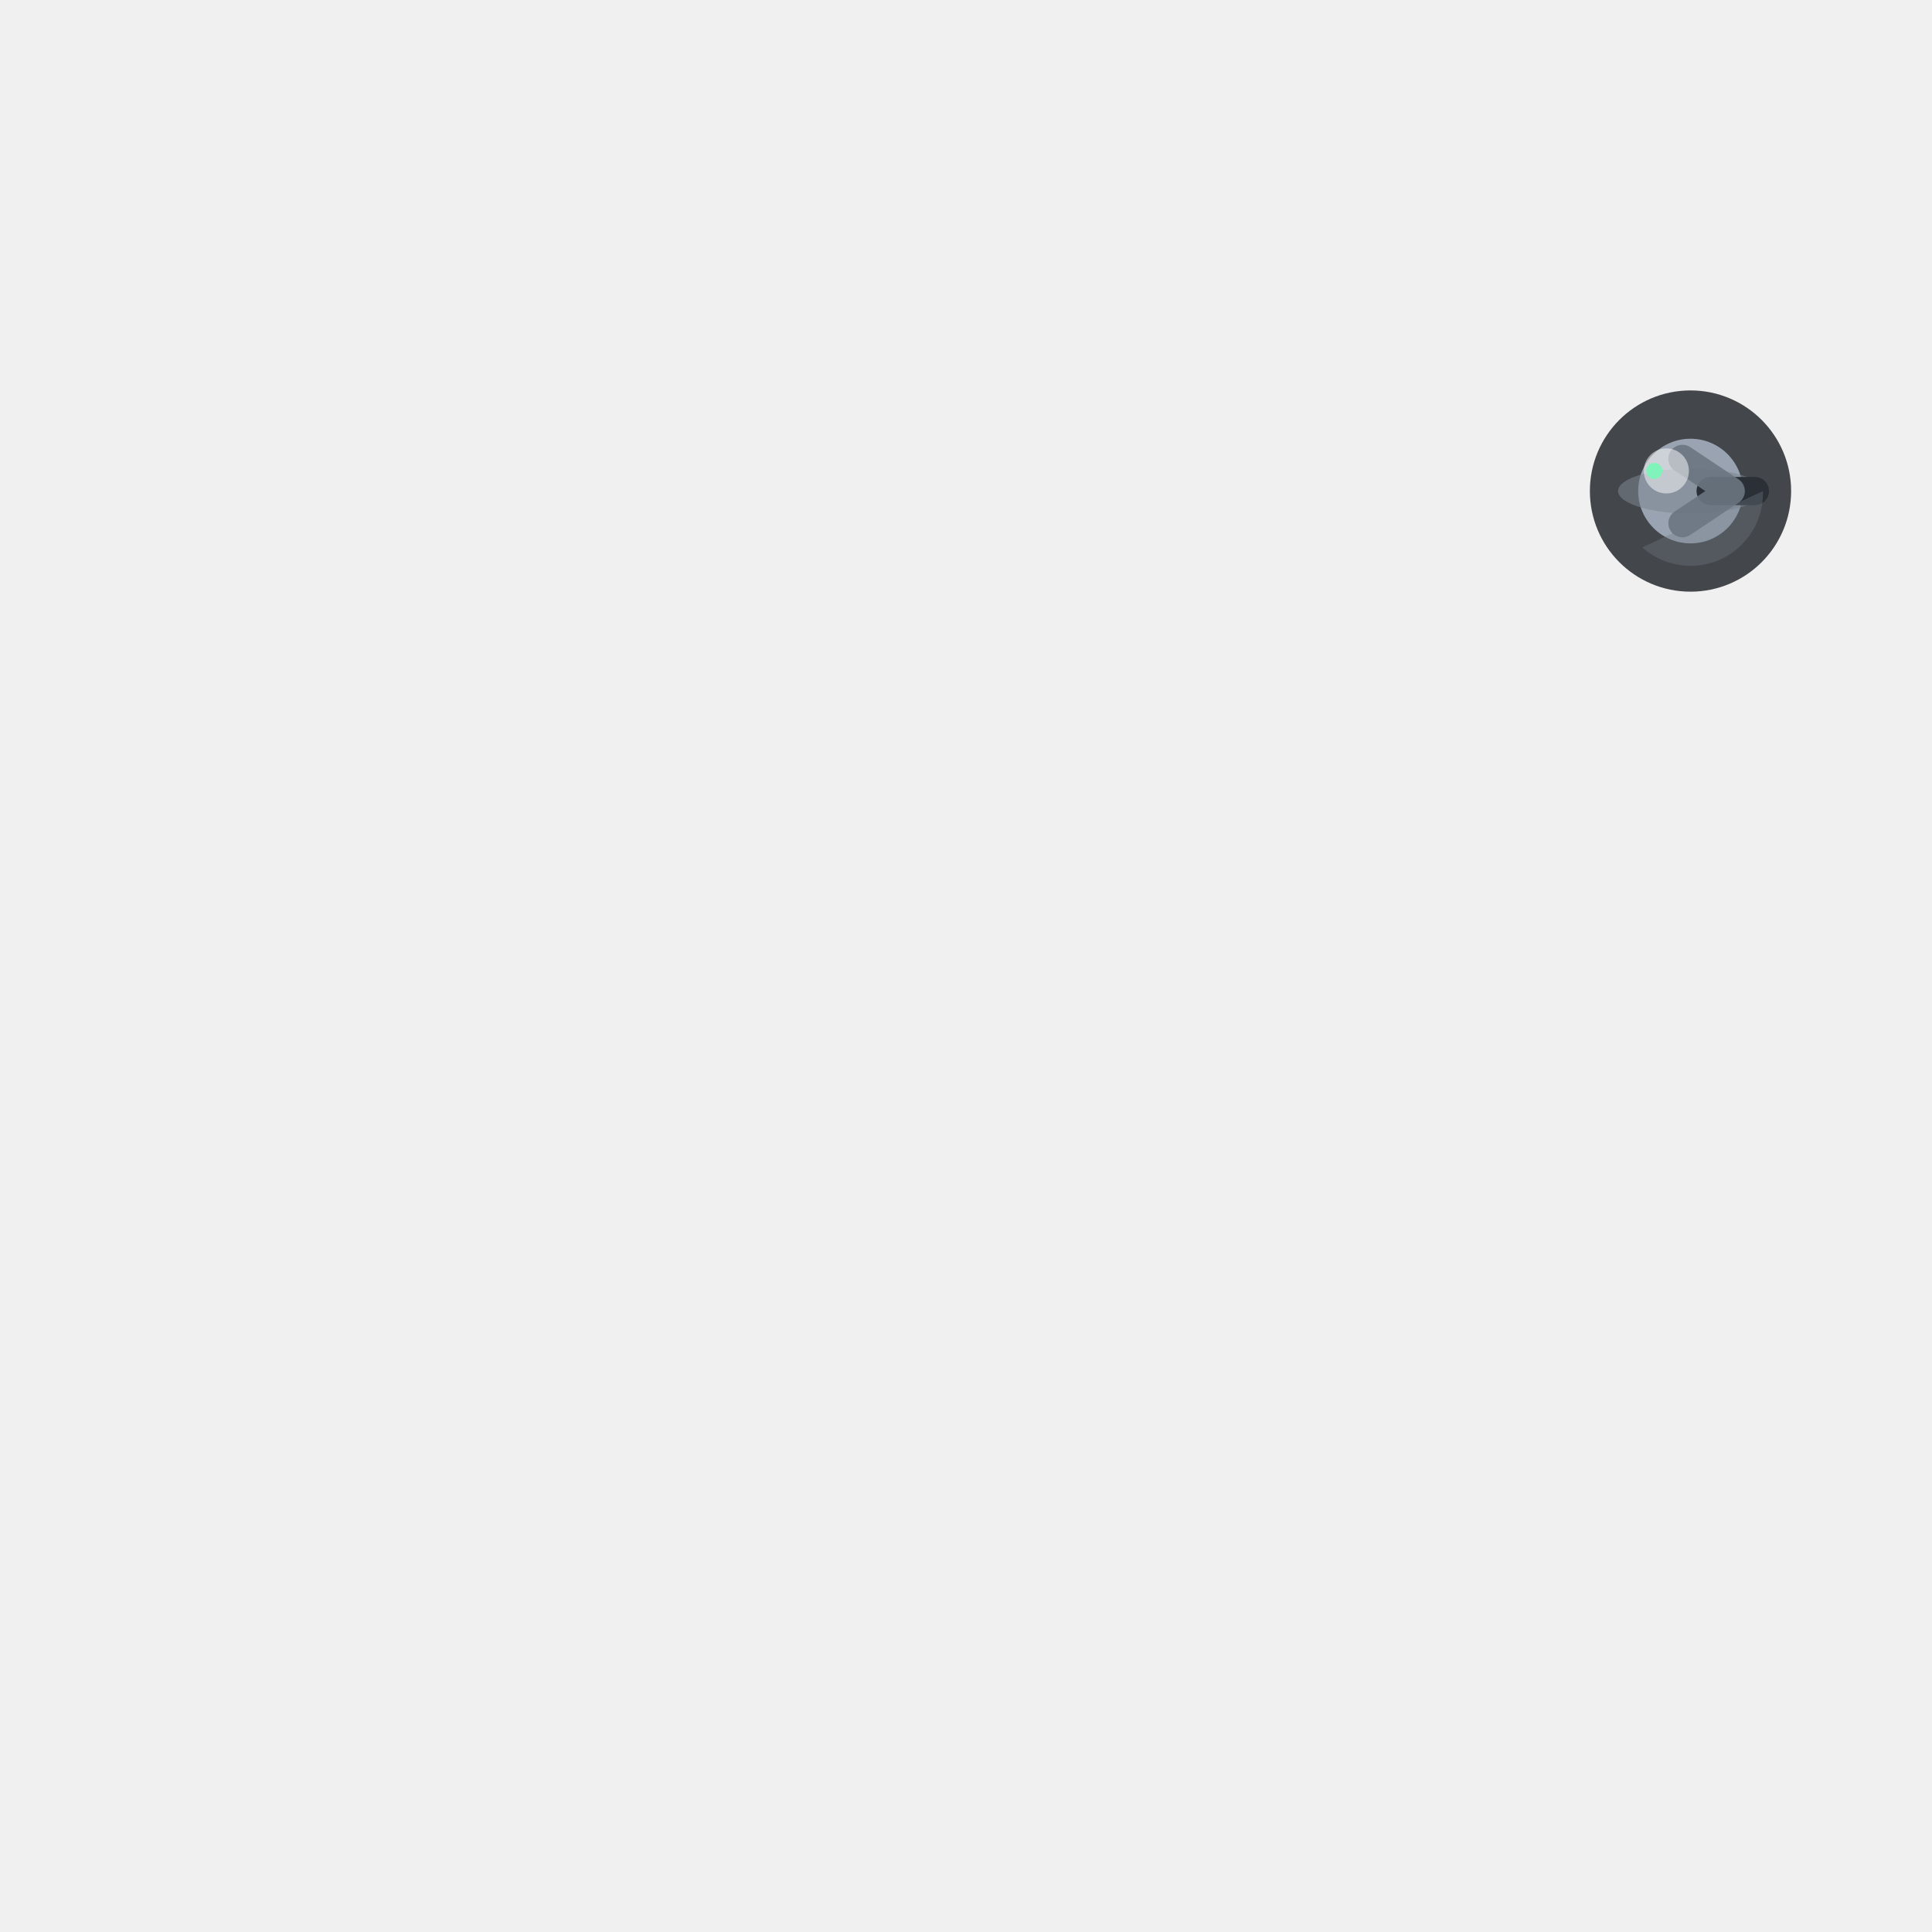
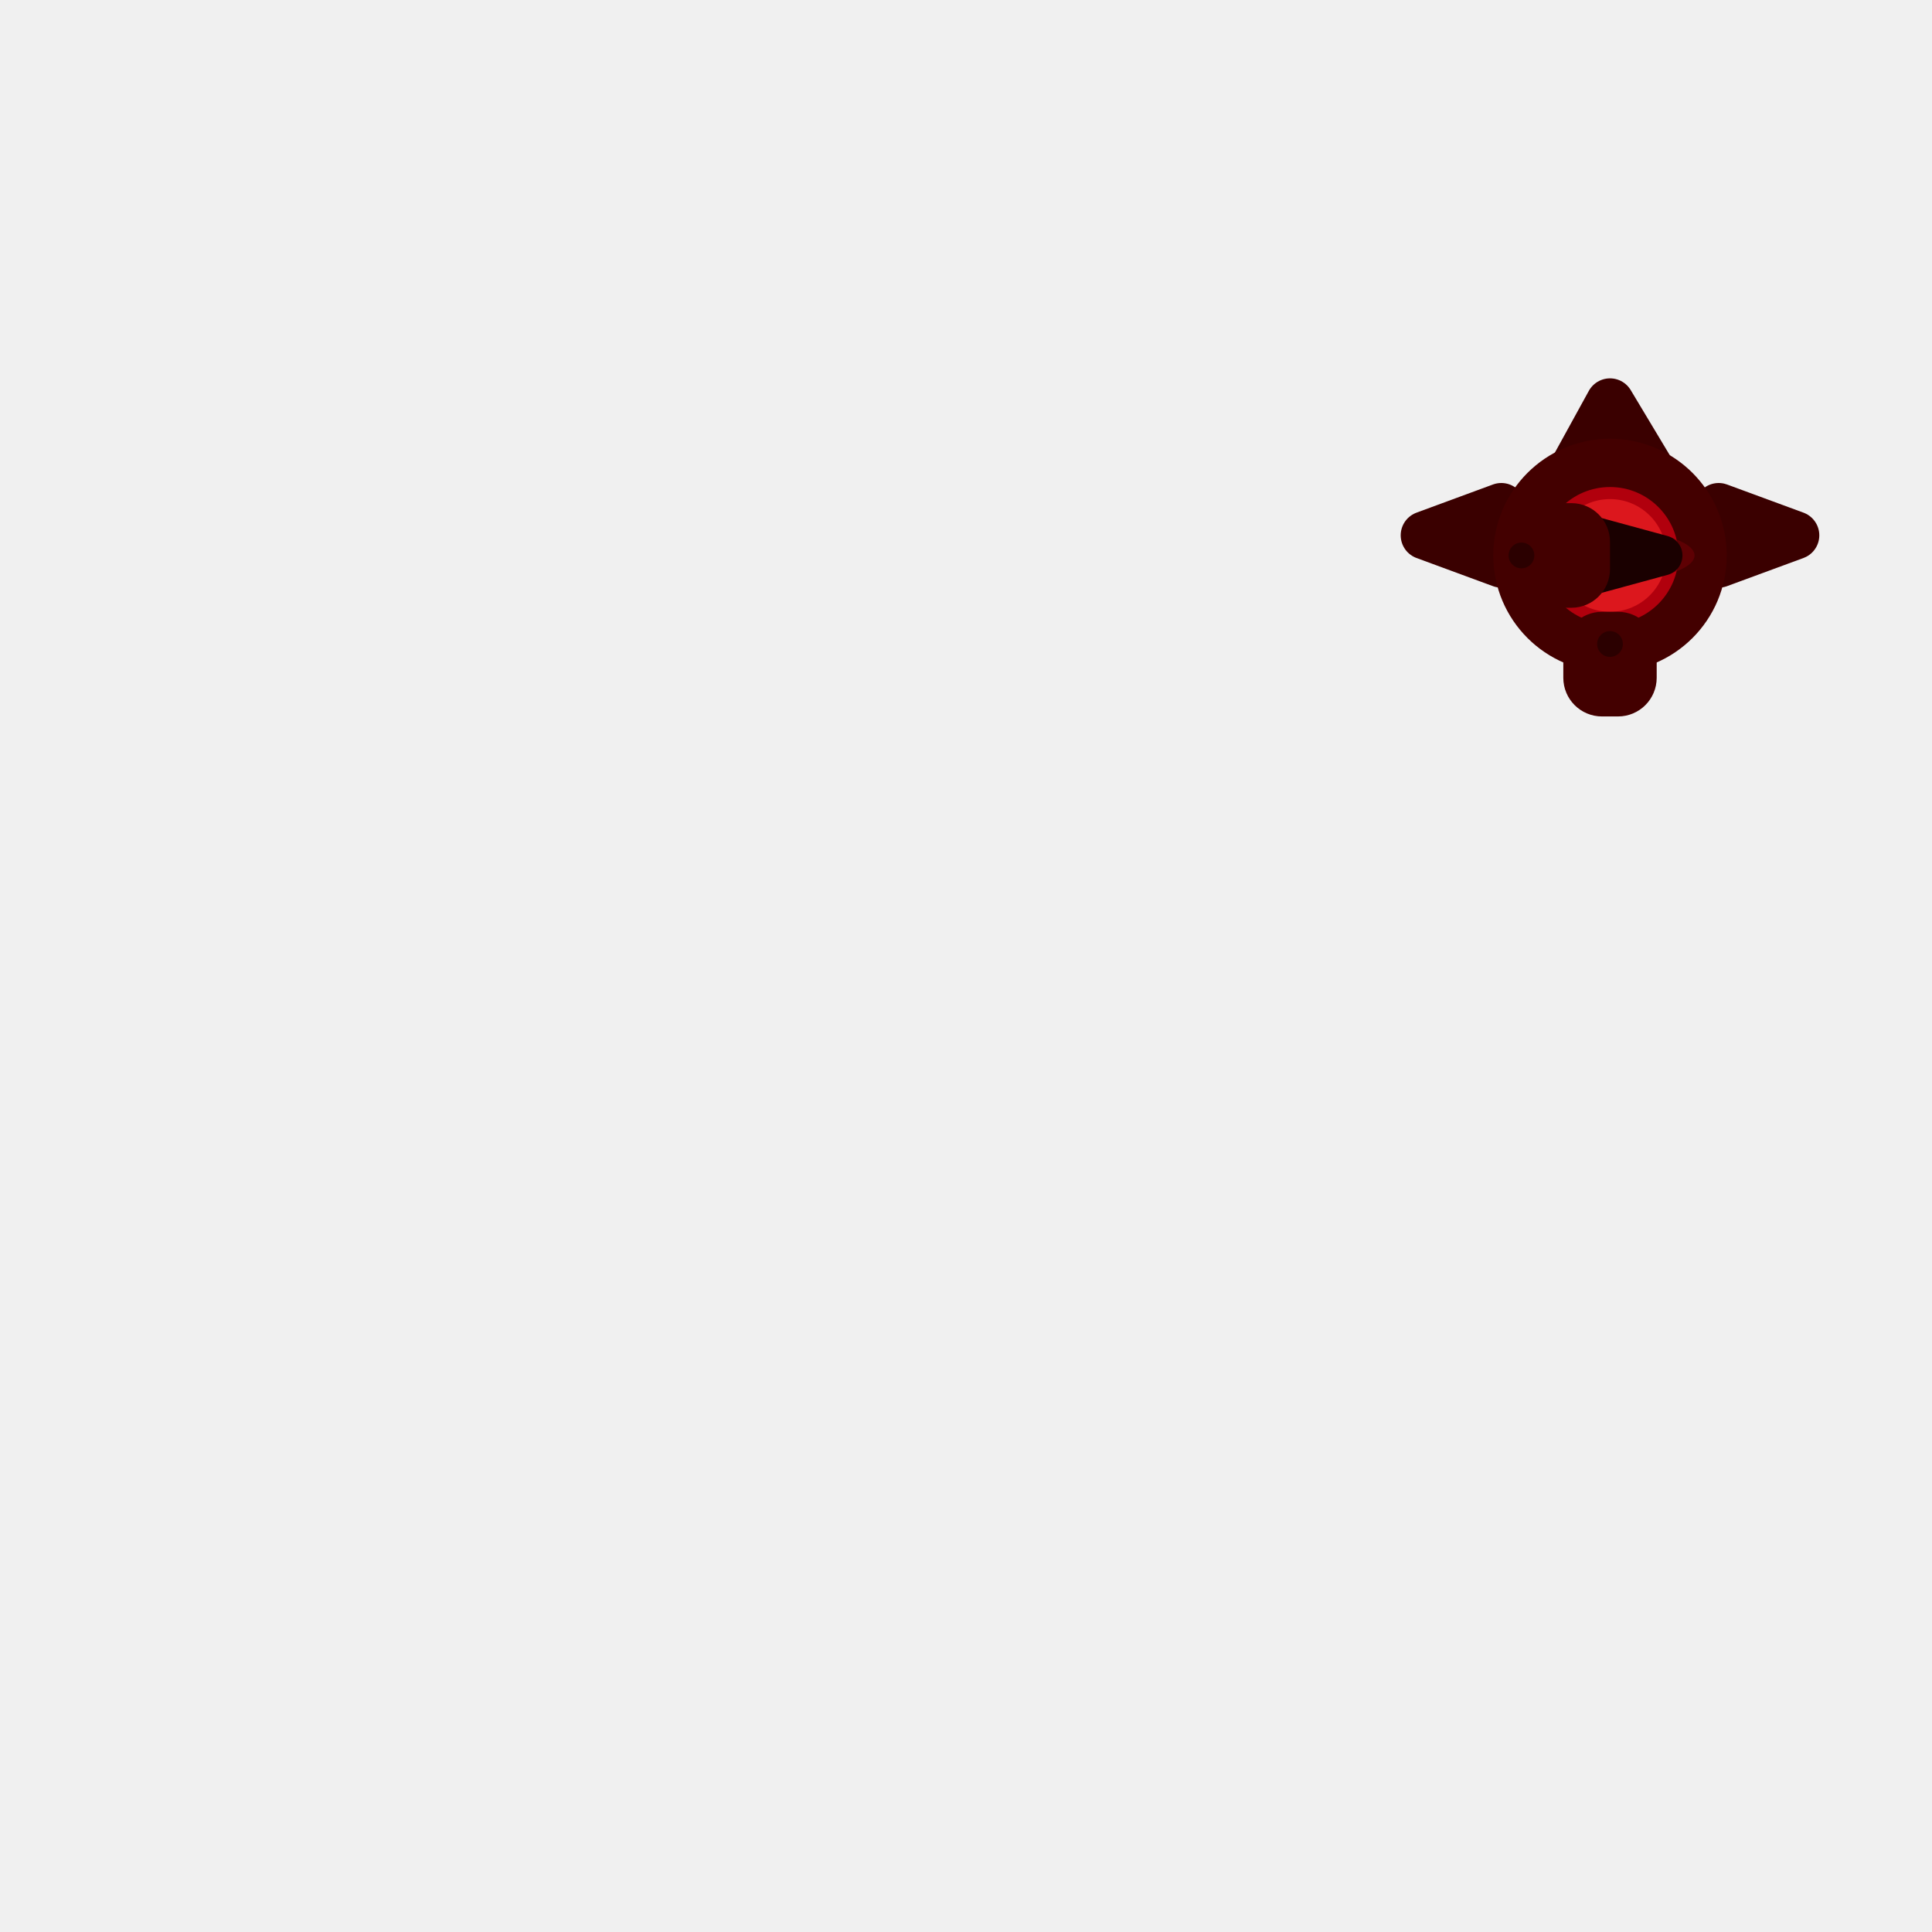
- <svg xmlns="http://www.w3.org/2000/svg" width="24" height="24" viewBox="0 0 24 24" role="img" aria-labelledby="title" data-target-ball-center="21,6.1" data-target-ball-radius="0.95">
-   <g id="targetBall" transform="rotate(0 21 6.1)">
-     <circle cx="21" cy="6.1" r="0.95" fill="#9aa3b1" stroke="#43464a" stroke-width=".6" />
-     <ellipse cx="21" cy="6.1" rx="0.9" ry="0.28" fill="#7b8591" opacity=".55" stroke="none" />
-     <path d="M21.25 6.1h.55" stroke="#2b2f36" stroke-width=".35" stroke-linecap="round" />
-     <path d="M20.9 5.7l.6.4-.6.4" fill="none" stroke="#6c7682" stroke-width=".35" stroke-linecap="round" stroke-linejoin="round" opacity=".9" />
-     <circle cx="20.55" cy="5.85" r="0.1" fill="#00e676" />
-     <circle cx="20.7" cy="5.85" r="0.28" fill="#ffffff" opacity=".5" stroke="none" />
-     <path d="M21.9 6.1a.9.9 0 0 1-1.5.7" fill="#6f7a88" opacity=".35" stroke="none" />
-   </g>
-   <g id="mountPost" fill="#7b8591" stroke="#43464a" stroke-width=".5" style="display:none">
-     <rect x="20.78" y="7.1" width=".44" height=".7" rx=".2" />
+ <svg xmlns="http://www.w3.org/2000/svg" width="24" height="24" viewBox="0 0 24 24" role="img" aria-labelledby="title" data-pivot="20,6.9" data-tether-anchor="18.9,6.9" data-mount-anchor="20,8.0">
+   <g id="aggroBall" transform="rotate(0 20 6.9)" stroke-linecap="round" stroke-linejoin="round">
+     <g fill="#8a0008" stroke="#3a0000" stroke-width=".6">
+       <path d="M20 5.0l-.55 1.0H20.6Z" />
+       <path d="M21.35 6.3l.95.35-.95.35Z" />
+       <path d="M18.65 6.3l-.95.35.95.35Z" />
+     </g>
+     <circle cx="20" cy="6.9" r="1.15" fill="#b1000d" stroke="#430000" stroke-width=".6" />
+     <ellipse cx="20" cy="6.9" rx="1.05" ry=".32" fill="#740006" opacity=".55" stroke="none" />
+     <circle cx="20" cy="6.9" r=".7" fill="#ff2a2a" opacity=".55" stroke="none" />
+     <path d="M19.55 6.6L20.65 6.9l-1.1.3" fill="none" stroke="#1a0000" stroke-width=".5" />
+     <circle cx="19.65" cy="6.5" r=".18" fill="#ff8a8a" opacity=".9" stroke="none" />
+     <g stroke="#430000" stroke-width=".6">
+       <rect x="19.1" y="6.55" width=".6" height=".7" rx=".18" fill="#8a0008" />
+       <circle cx="18.9" cy="6.9" r=".16" fill="#2b0000" stroke="none" />
+     </g>
+     <g stroke="#430000" stroke-width=".6">
+       <rect x="19.72" y="7.9" width=".56" height=".7" rx=".18" fill="#8a0008" />
+       <circle cx="20" cy="8.0" r=".16" fill="#2b0000" stroke="none" />
+     </g>
  </g>
  <g opacity="0">
-     <circle id="pivot" cx="21" cy="6.1" r="0.01" />
+     <circle id="pivot" cx="20" cy="6.9" r="0.01" />
+     <circle id="tether" cx="18.9" cy="6.9" r="0.01" />
+     <circle id="mount" cx="20" cy="8.0" r="0.01" />
  </g>
</svg>
